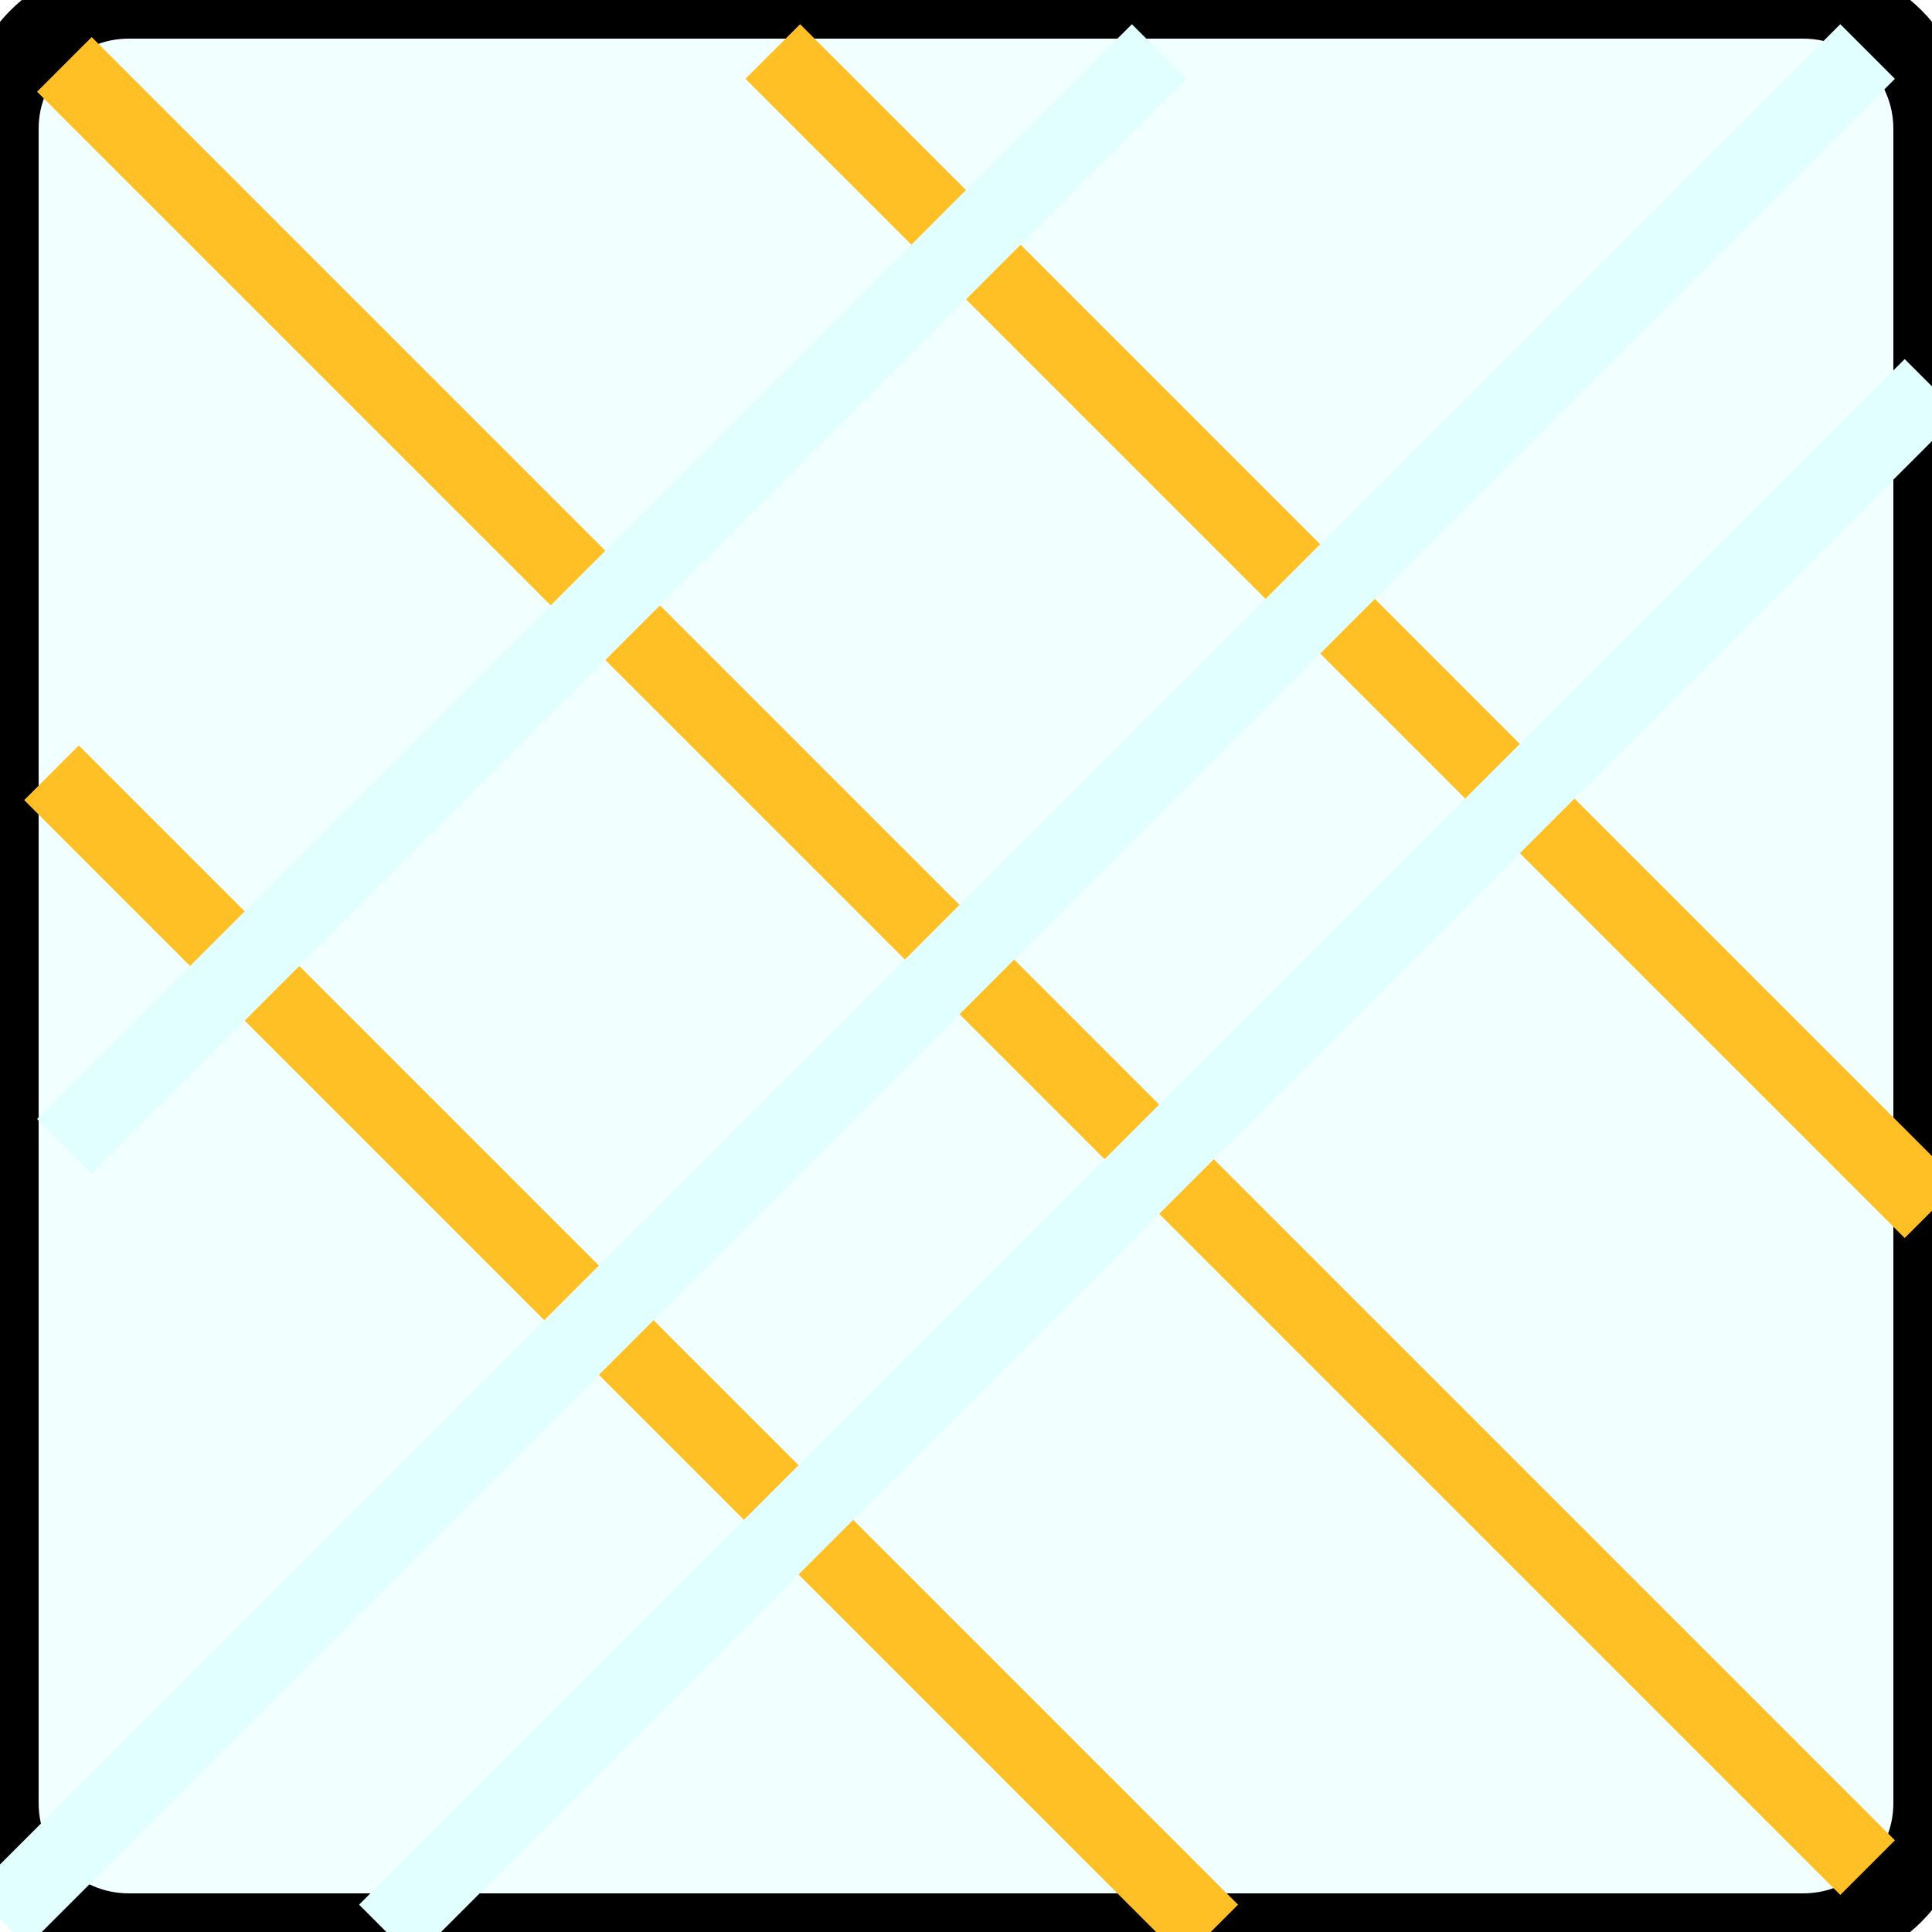
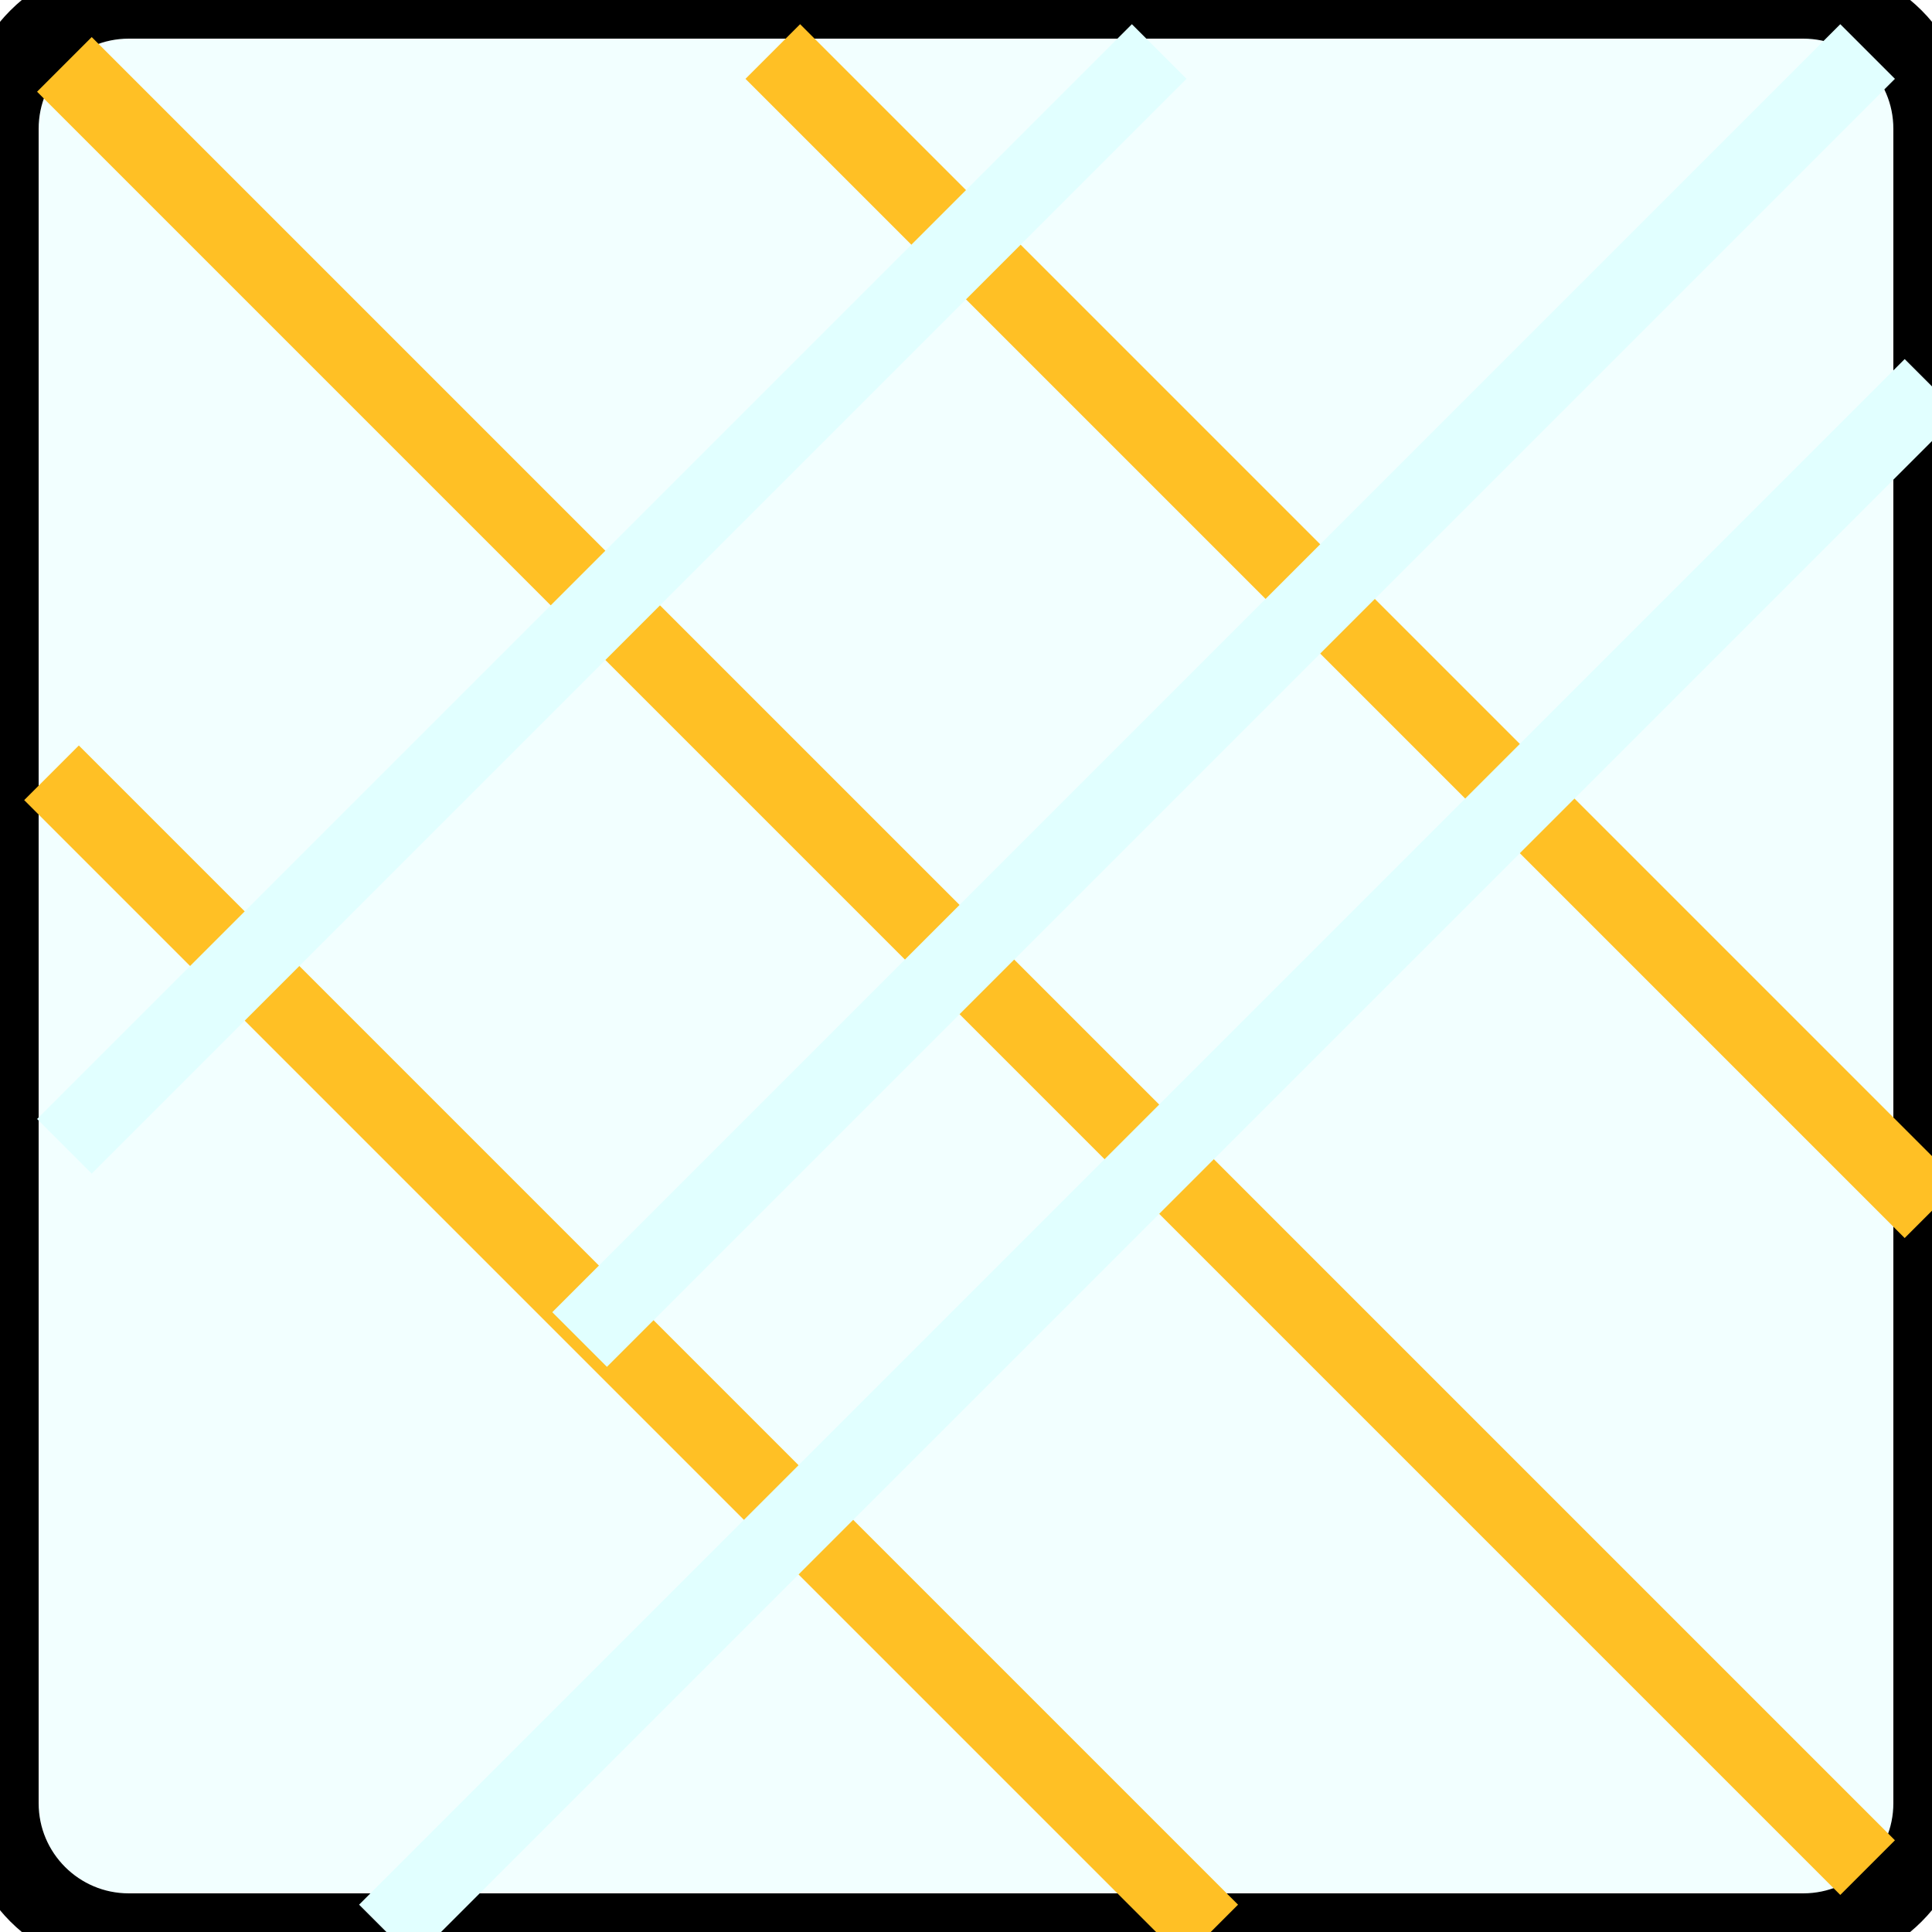
<svg xmlns="http://www.w3.org/2000/svg" height="150" width="150">
  <a id="bars">
    <rect rx="10" ry="10" width="150" height="150" fill="rgb(224,255,255)" fill-opacity="0.4" stroke=" black" stroke-width="6" />
    <path d="M 5 5 l 140 140" stroke="rgb(255,192,037)" stroke-width="6" />
    <path d="M 60 4 l 90 90" stroke="rgb(255,192,037)" stroke-width="6" />
    <path d="M 4 60 l 90 90" stroke="rgb(255,192,037)" stroke-width="6" />
-     <path d="M 145 4 l -145 145" stroke="rgb(225,255,255)" stroke-width="6" />
+     <path d="M 145 4 l -100 100" stroke="rgb(225,255,255)" stroke-width="6" />
    <path d="M 150 30 l -120 120" stroke="rgb(225,255,255)" stroke-width="6" />
    <path d="M 90 4 l -85 85" stroke="rgb(225,255,255)" stroke-width="6" />
  </a>
</svg>
